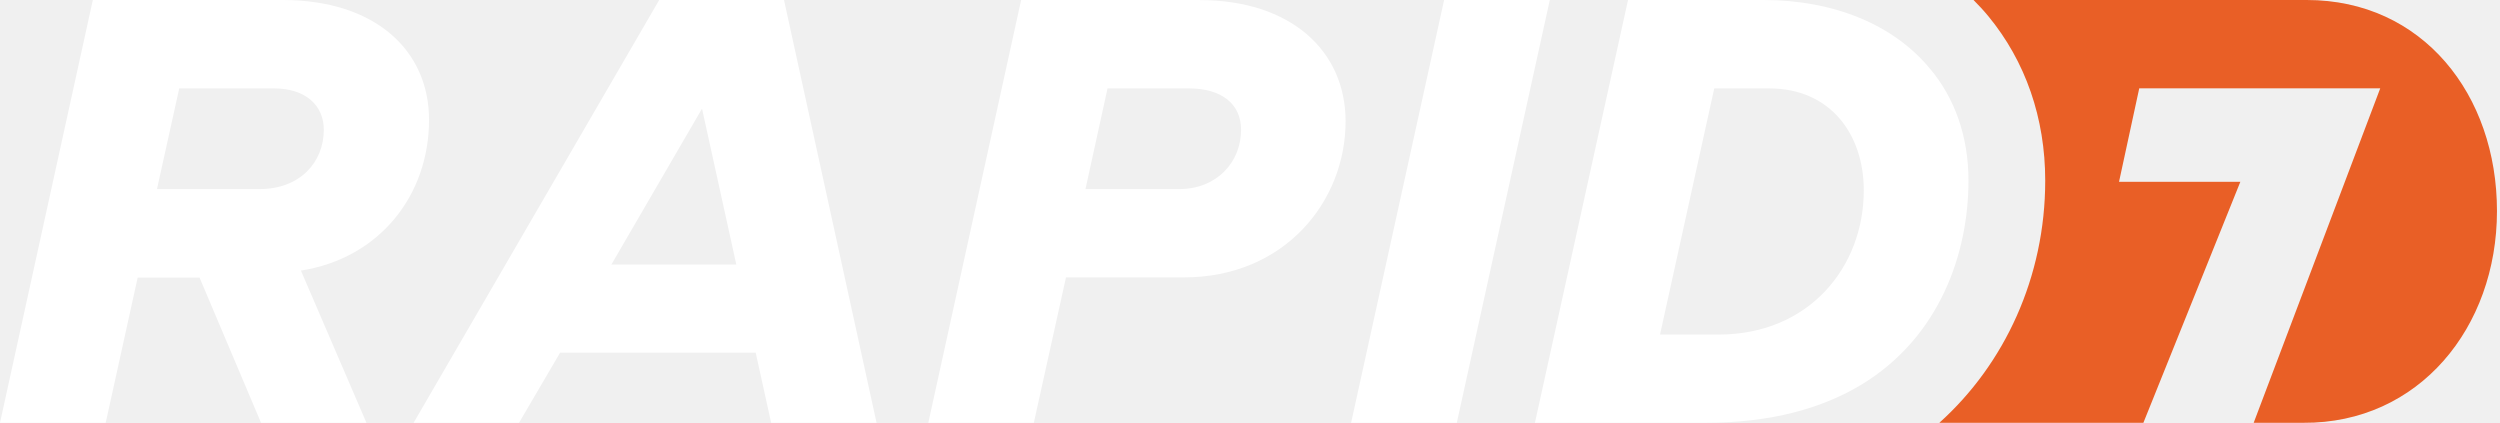
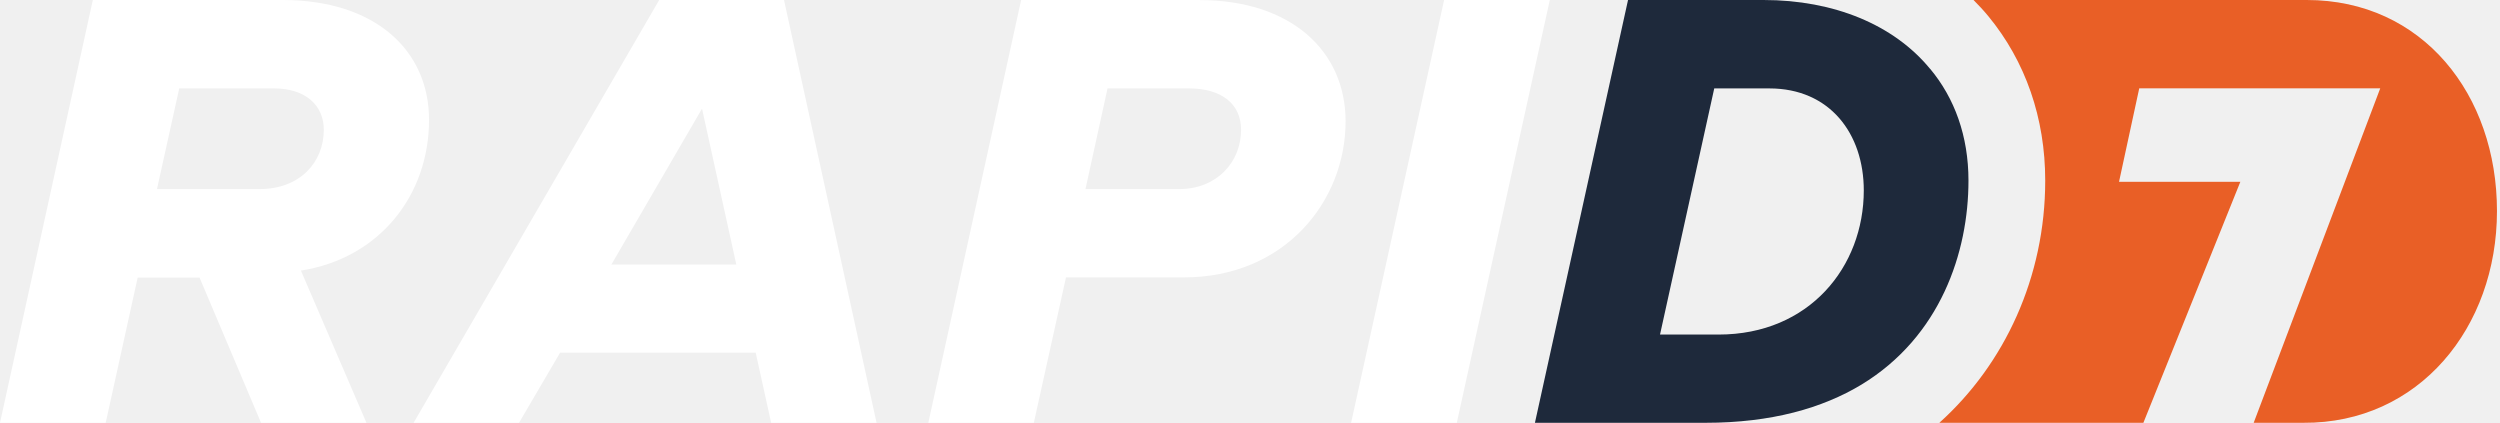
<svg xmlns="http://www.w3.org/2000/svg" viewBox="0 0 272 46">
  <g fill="none">
    <g>
      <g>
        <path id="Shape" fill="#fff" d="M28.25 20.57H17.08L19.5 9.62h10.33c3.4 0 5.4 1.83 5.4 4.5 0 3.52-2.58 6.45-6.98 6.45m18.43-7.53C46.68 5.52 40.88 0 30.74 0H10.1L0 46h11.5l3.48-15.8h6.73L28.4 46h11.47l-7.13-16.56c8.55-1.34 13.94-8.2 13.94-16.4" />
        <path id="Shape" fill="#fff" d="M66.52 28.78l9.86-16.96 3.73 16.96H66.53zM71.72 0L45 46h11.47l4.47-7.63h21.28L83.9 46h11.47L85.3 0H71.72zM128.3 20.57h-10.2l2.4-10.95h8.88c3.5 0 5.65 1.67 5.65 4.5 0 3.52-2.65 6.45-6.72 6.45M130.55 0H111.1L101 46h11.48l3.5-15.82h12.82c10.96 0 17.6-8.26 17.6-16.97 0-7.76-6.05-13.2-15.86-13.2" />
        <path id="Shape" fill="#fff" d="M168.62 0h-11.5L147 46h11.5z" />
        <path id="Shape" fill="#E95F26" d="M250.98 0h-36.26c.55.56 1.1 1.14 1.6 1.75 4.06 4.92 6.2 11.1 6.2 17.9 0 10.5-4.42 19.97-11.52 26.35h22.2l10.55-26.22h-13.2l2.2-10.17h26.22L245.2 46h5.4c12.57.08 21.07-10.36 21.07-23.04S263.57 0 250.97 0" />
-         <path fill="#fff" d="M186.96 36.4h-6.35l5.9-26.78h6c6.58 0 10.27 4.93 10.27 11.1 0 8.3-5.92 15.68-15.8 15.68M210 7.5C206.06 2.7 199.55 0 191.87 0h-14.74L167 46h18.55c7.2 0 12.74-1.6 16.97-4.15 8.6-5.22 11.65-14.4 11.65-22.2 0-4.86-1.52-8.98-4.16-12.15" />
+         <path fill="#1e293b" d="M186.96 36.4h-6.35l5.9-26.78h6c6.58 0 10.27 4.93 10.27 11.1 0 8.3-5.92 15.68-15.8 15.68M210 7.5C206.06 2.7 199.55 0 191.87 0h-14.74L167 46h18.55c7.2 0 12.74-1.6 16.97-4.15 8.6-5.22 11.65-14.4 11.65-22.2 0-4.86-1.52-8.98-4.16-12.15" />
      </g>
    </g>
  </g>
</svg>
